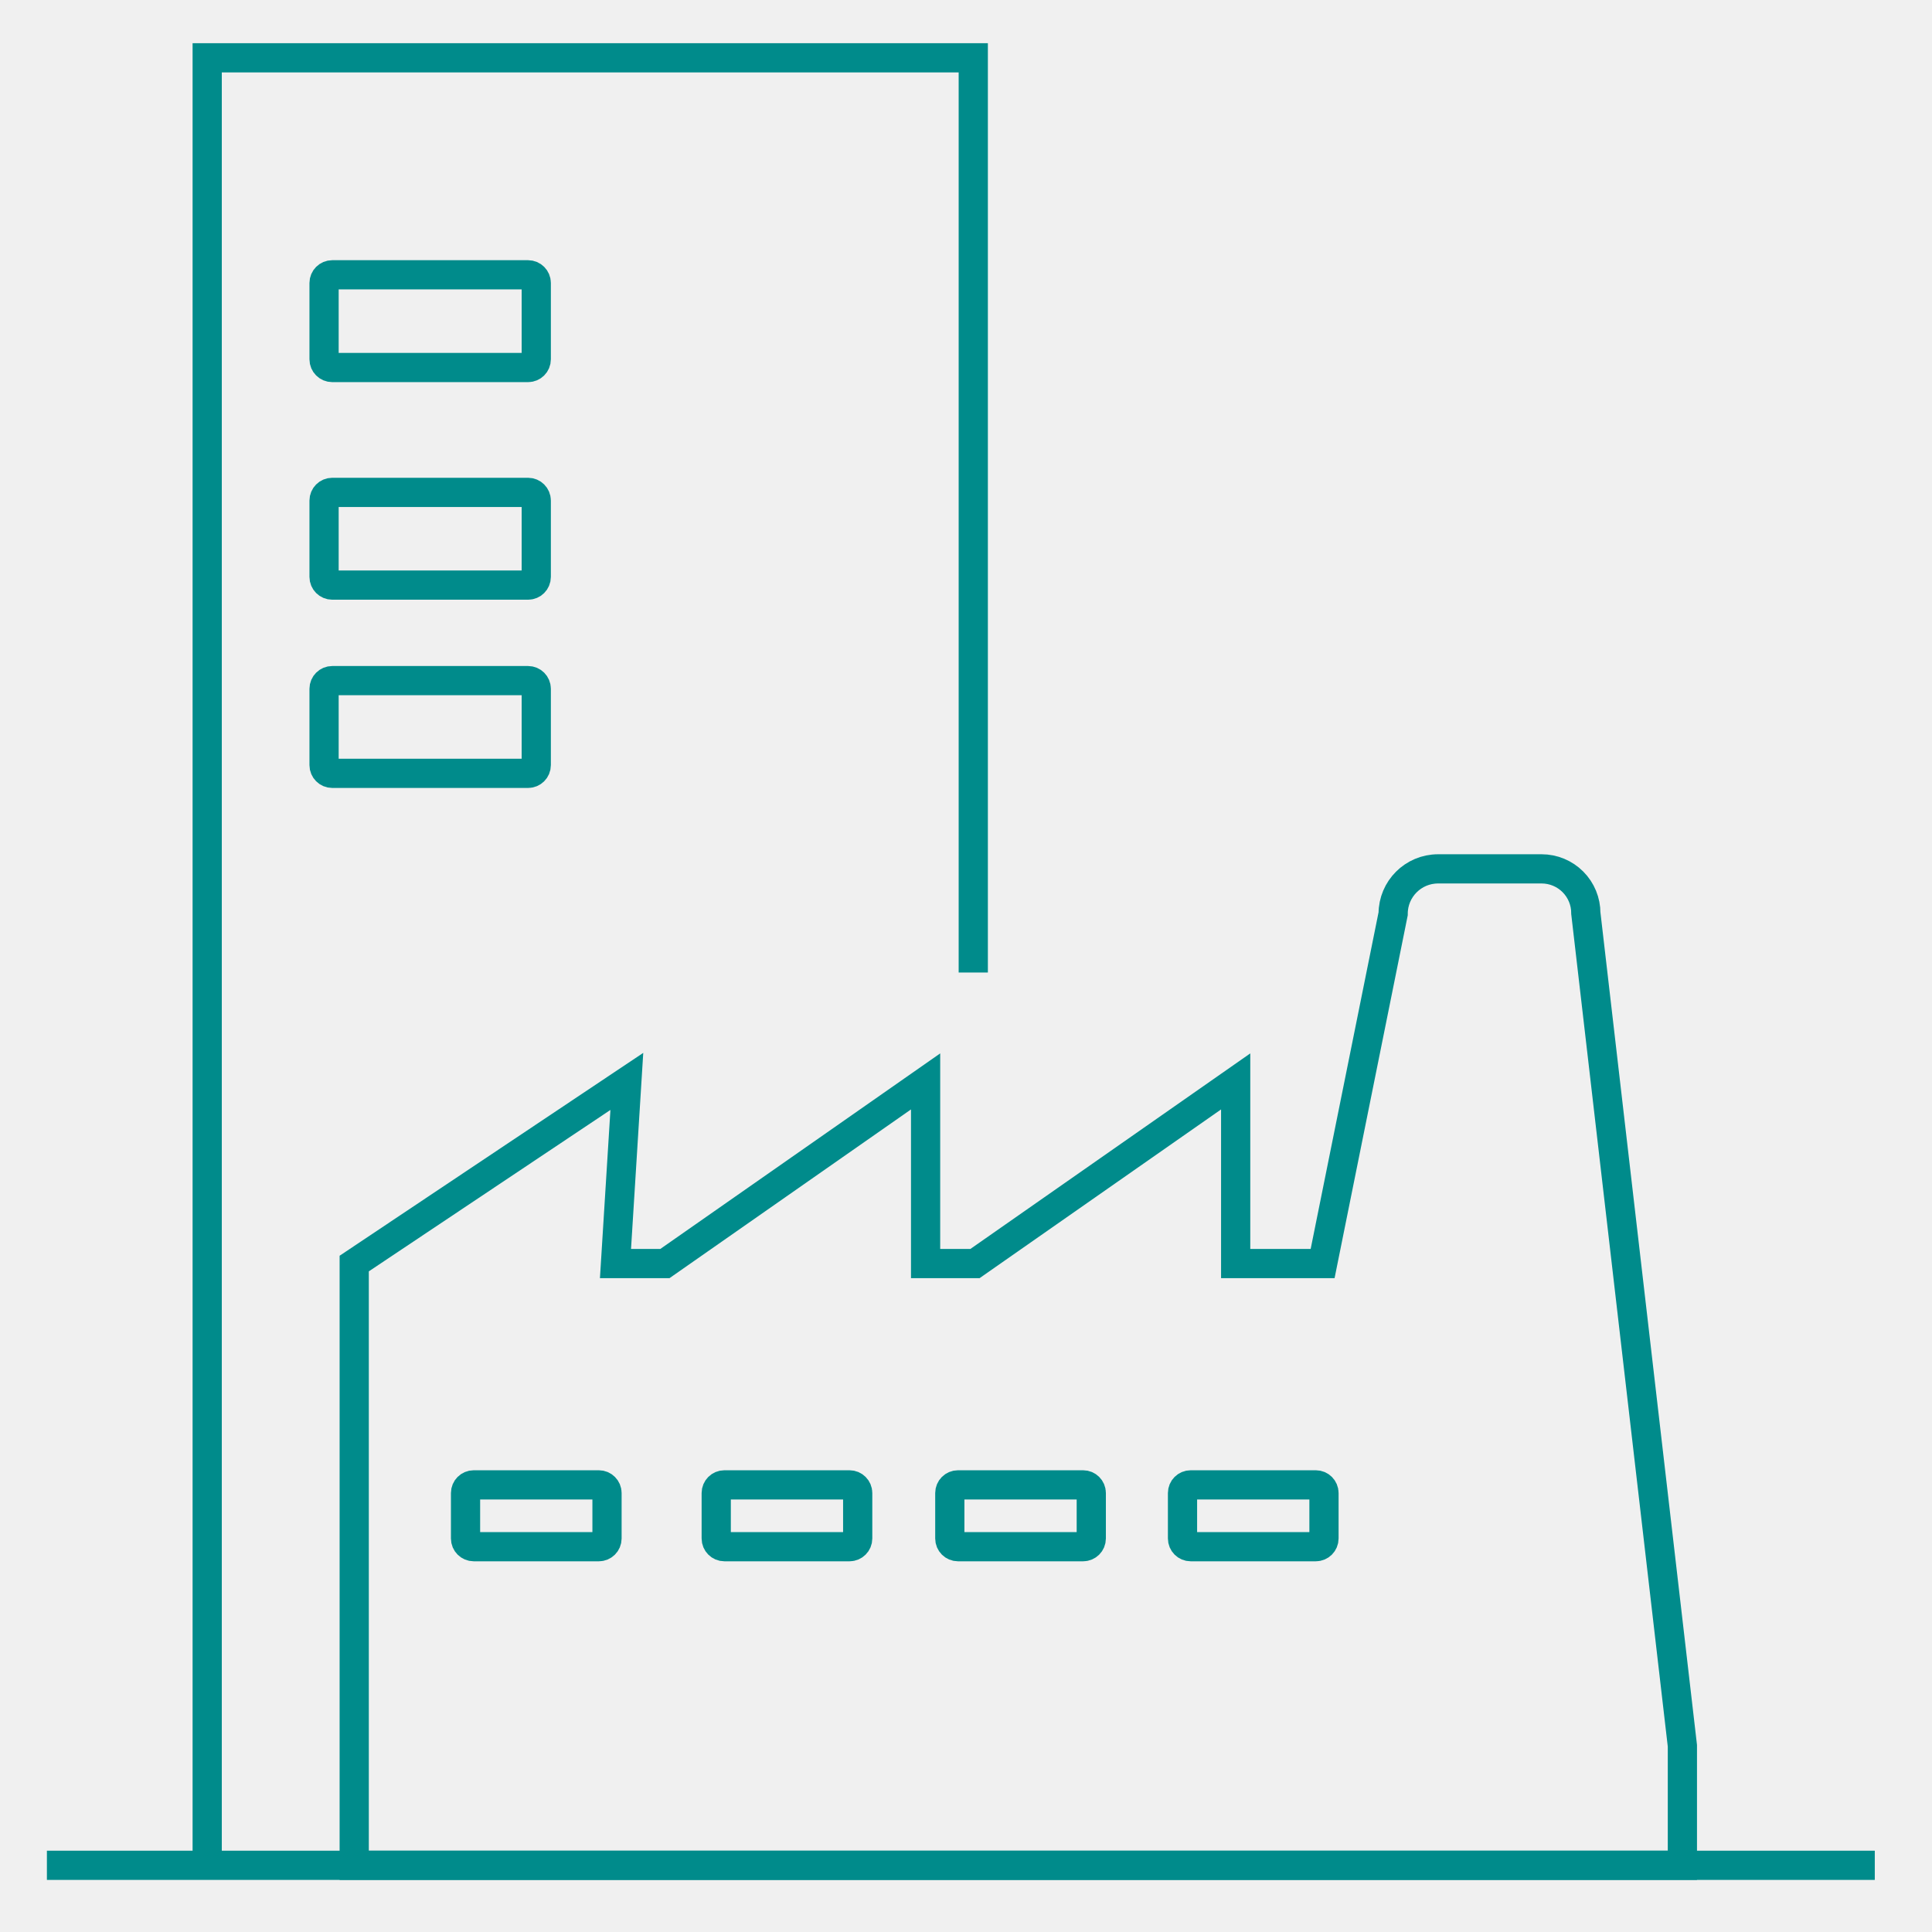
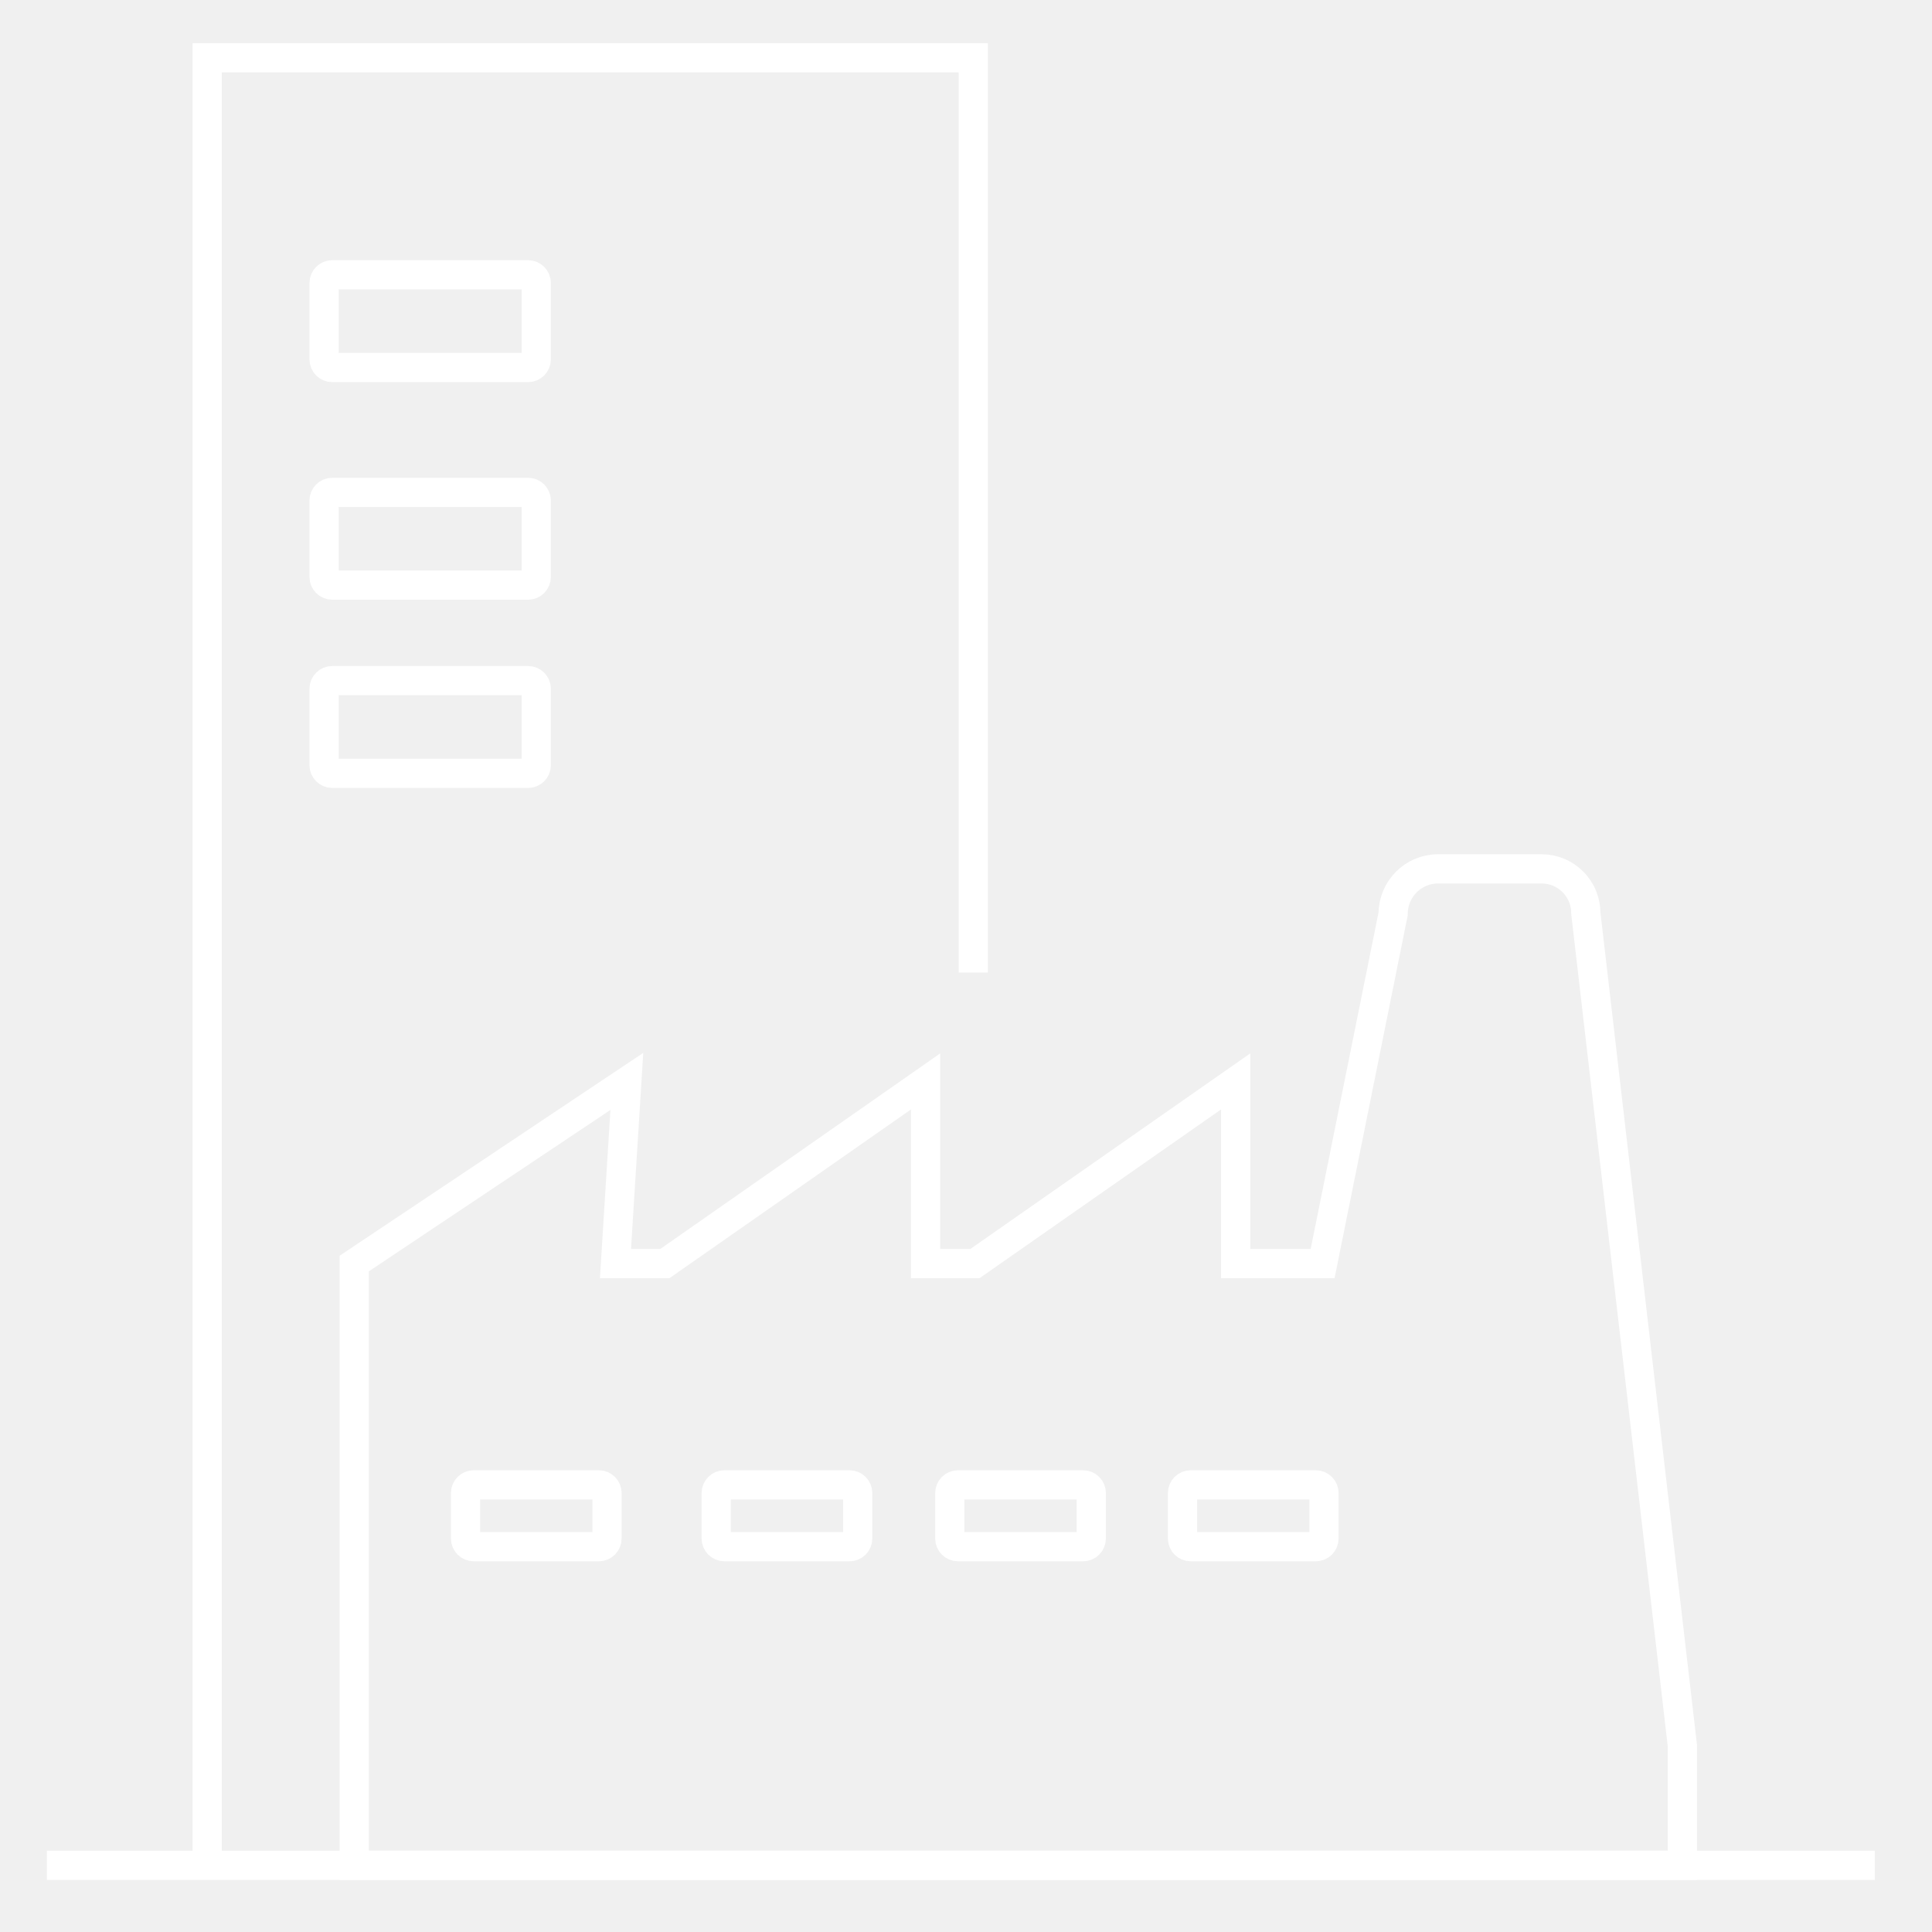
<svg xmlns="http://www.w3.org/2000/svg" id="ikoner" viewBox="0 0 595.28 595.28">
  <defs>
-     <style>.cls-1{fill:none;stroke:#008b8b;stroke-miterlimit:10;stroke-width:9px;}</style>
+     <style>.cls-1{fill:none;stroke:#ffffff;stroke-miterlimit:10;stroke-width:9px;}</style>
  </defs>
  <rect class="cls-1" x="99.85" y="84.67" width="65.38" height="28.57" rx="2.52" ry="2.52" />
  <rect class="cls-1" x="99.85" y="151.71" width="65.38" height="28.57" rx="2.52" ry="2.52" />
  <rect class="cls-1" x="99.85" y="209.71" width="65.38" height="28.57" rx="2.52" ry="2.52" />
  <line class="cls-1" x1="14.45" y1="574.73" x2="577.65" y2="574.73" />
  <rect class="cls-1" x="143.44" y="457.51" width="43.59" height="19.05" rx="2.52" ry="2.52" />
  <rect class="cls-1" x="220.68" y="457.51" width="43.59" height="19.05" rx="2.52" ry="2.52" />
  <rect class="cls-1" x="292.65" y="457.51" width="43.59" height="19.05" rx="2.52" ry="2.52" />
  <rect class="cls-1" x="364.35" y="457.51" width="43.59" height="19.05" rx="2.52" ry="2.52" />
  <path class="cls-1" d="M475,267.71H443.1a13.85,13.85,0,0,0-13.85,13.85L407.52,389.32H380.73V333.2l-80.32,56.12H285.19V333.2l-80.32,56.12H189.64l3.5-56.12-84,56.12V574.73H518.37V537.9L488.62,281.39A13.63,13.63,0,0,0,475,267.71Z" />
  <polyline class="cls-1" points="299.88 299.65 299.88 17.81 63.84 17.81 63.84 574.74" />
</svg>
